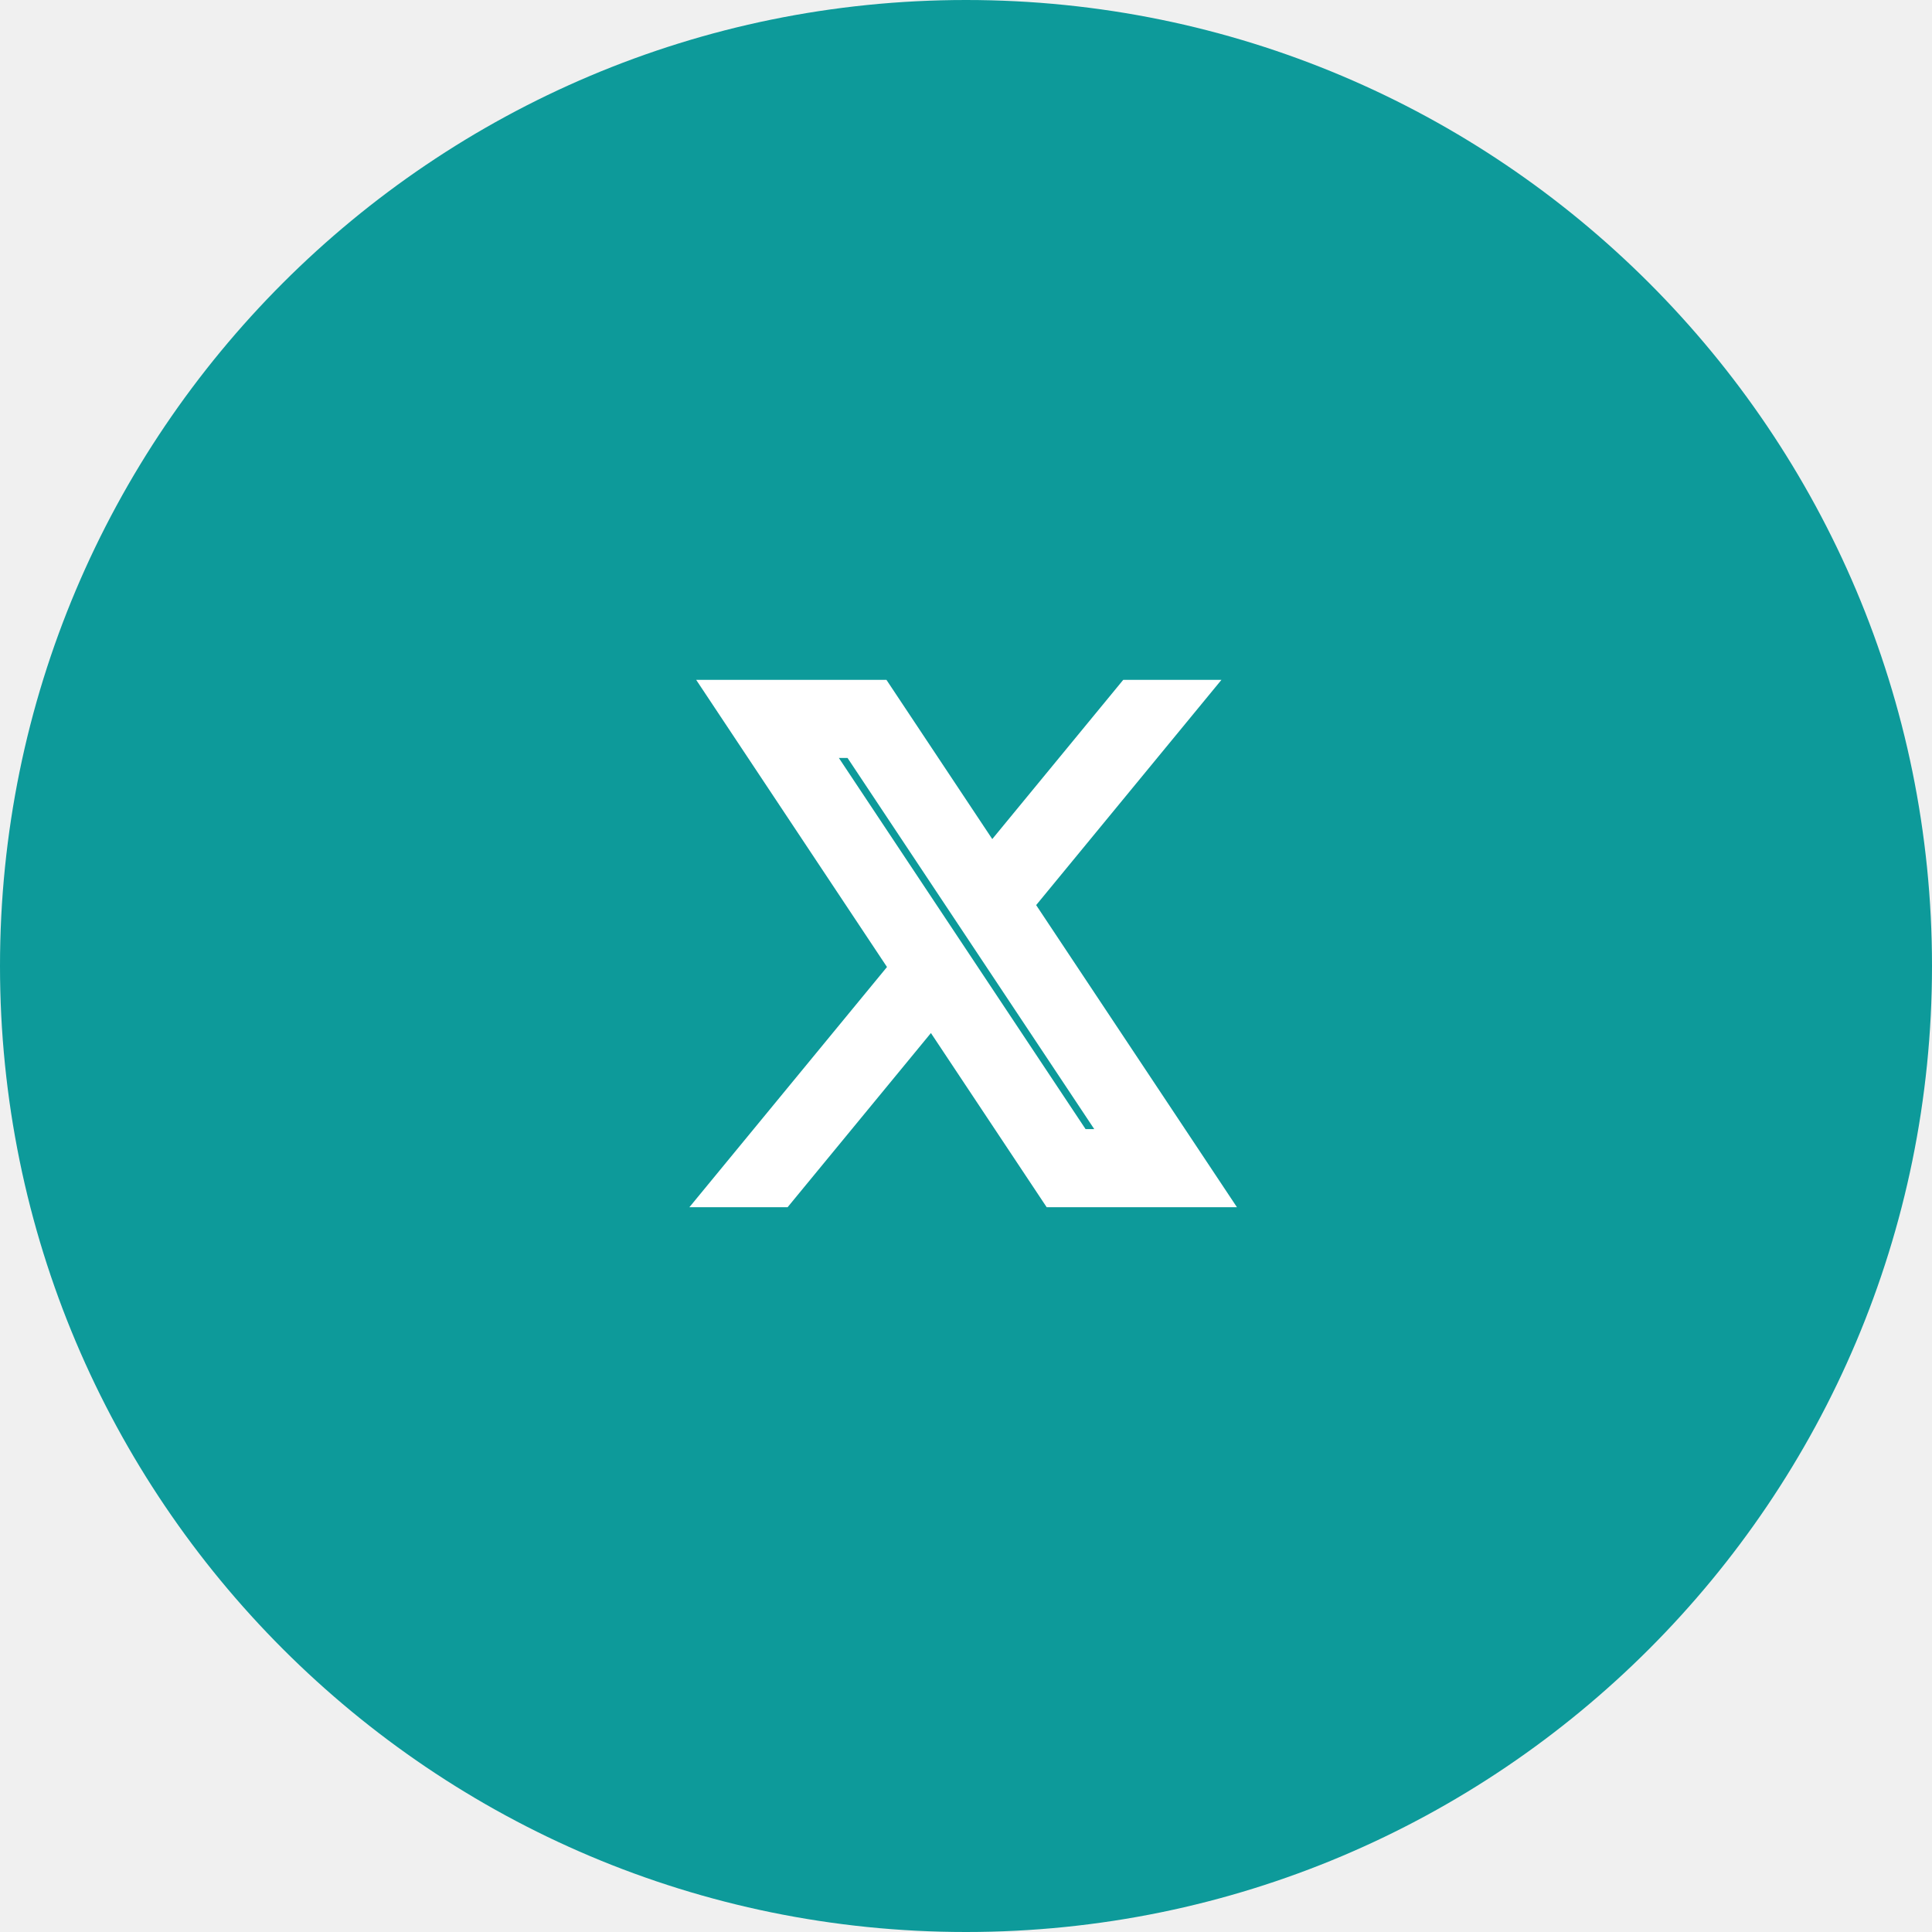
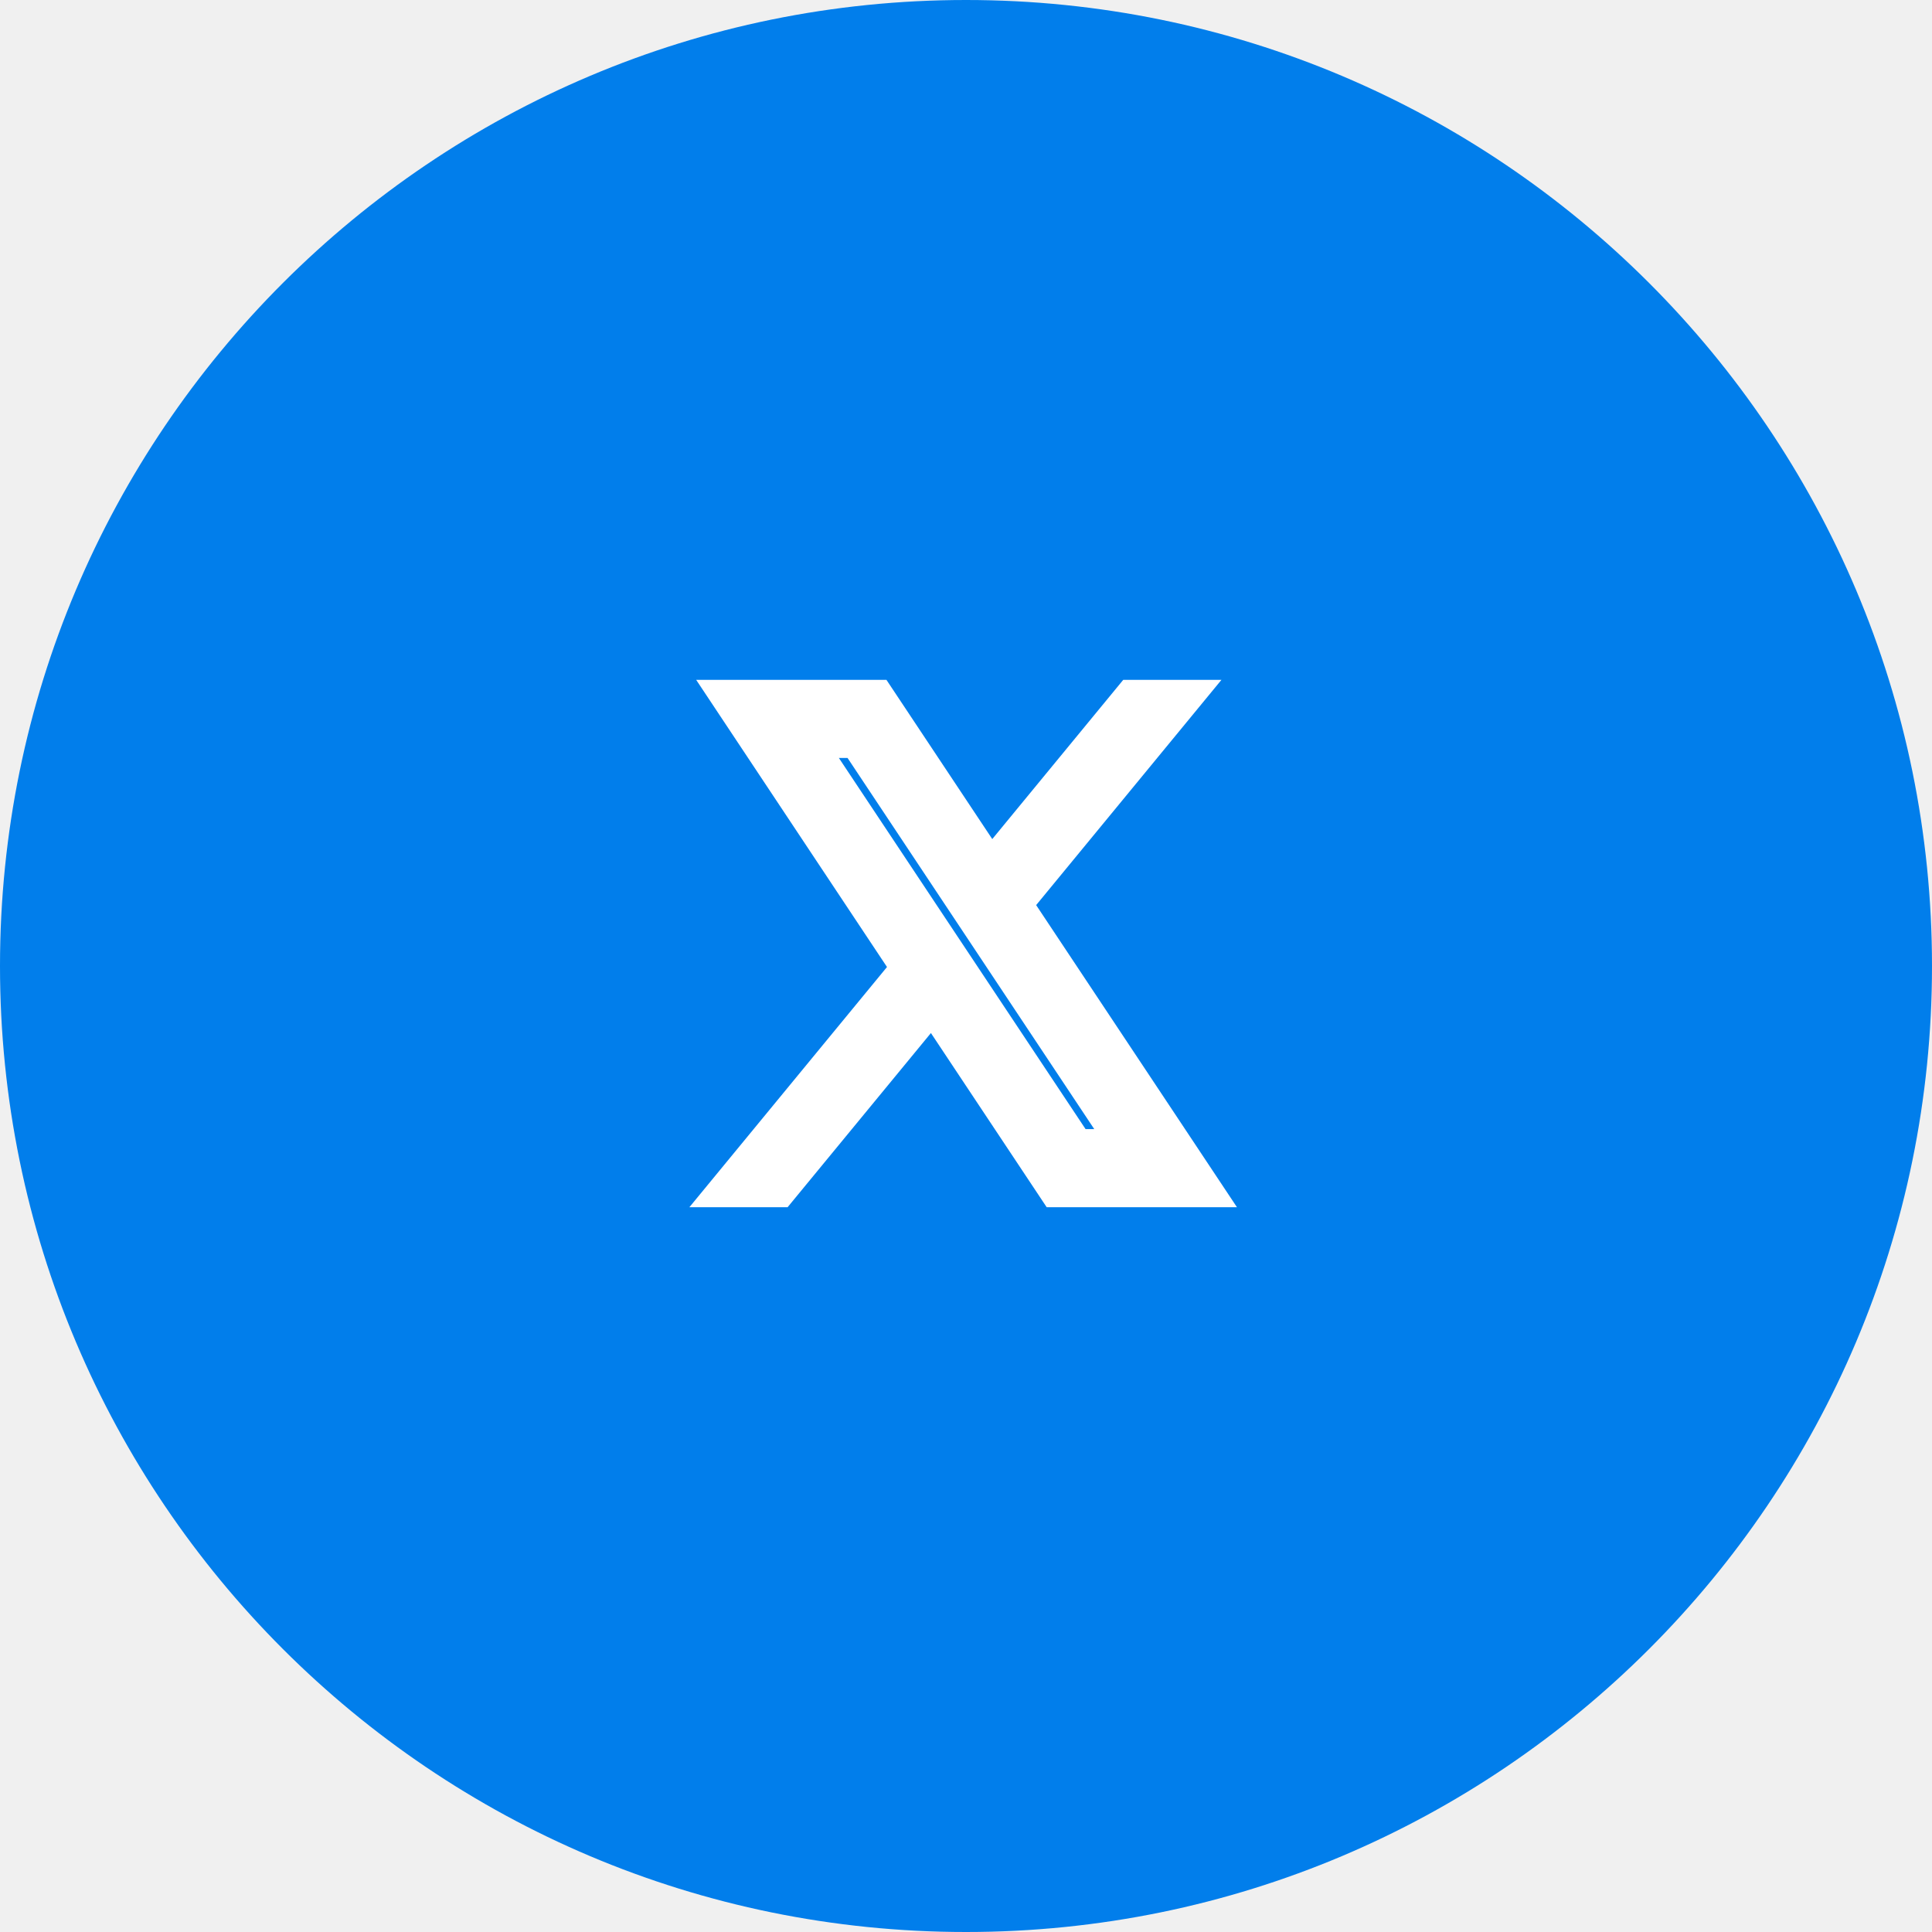
<svg xmlns="http://www.w3.org/2000/svg" width="43" height="43" viewBox="0 0 43 43" fill="none">
-   <g clip-path="url(#clip0_487_35)">
-     <circle cx="21.5" cy="21.5" r="21.5" fill="#0D9A9A" style="fill:#0D9A9A;fill:color(display-p3 0.051 0.604 0.604);fill-opacity:1;" />
-     <path d="M16.427 15.631L20.363 21.554L16.402 26.369H17.293L20.762 22.153L23.564 26.369H26.598L22.44 20.113L26.127 15.631H25.236L22.042 19.514L19.461 15.631H16.427ZM17.738 16.37H19.132L25.287 25.63H23.893L17.738 16.37Z" fill="white" stroke="white" style="fill:white;fill-opacity:1;stroke:white;stroke-opacity:1;" />
+   <g clip-path="url(#clip0_1_29)">
+     <mask id="mask0_1_29" style="mask-type:luminance" maskUnits="userSpaceOnUse" x="0" y="0" width="43" height="43">
+       <path d="M43 0H0V43H43V0Z" fill="white" />
+     </mask>
+     <g mask="url(#mask0_1_29)">
+       <path d="M21.5 43C33.374 43 43 33.374 43 21.5C43 9.626 33.374 0 21.5 0C9.626 0 0 9.626 0 21.5C0 33.374 9.626 43 21.5 43Z" fill="#017EEB" />
+       <path d="M16.427 15.631L20.363 21.554L16.402 26.369H17.293L20.762 22.153L23.564 26.369H26.598L22.44 20.113L26.127 15.631H25.236L22.042 19.514L19.461 15.631H16.427ZM17.738 16.37H19.132L25.287 25.63H23.893L17.738 16.37Z" fill="white" stroke="white" />
+     </g>
  </g>
  <defs>
-     <clipPath id="clip0_487_35">
-       <rect width="43" height="43" fill="white" style="fill:white;fill-opacity:1;" />
+     <clipPath id="clip0_1_29">
+       <rect width="43" height="43" fill="white" />
    </clipPath>
  </defs>
</svg>
